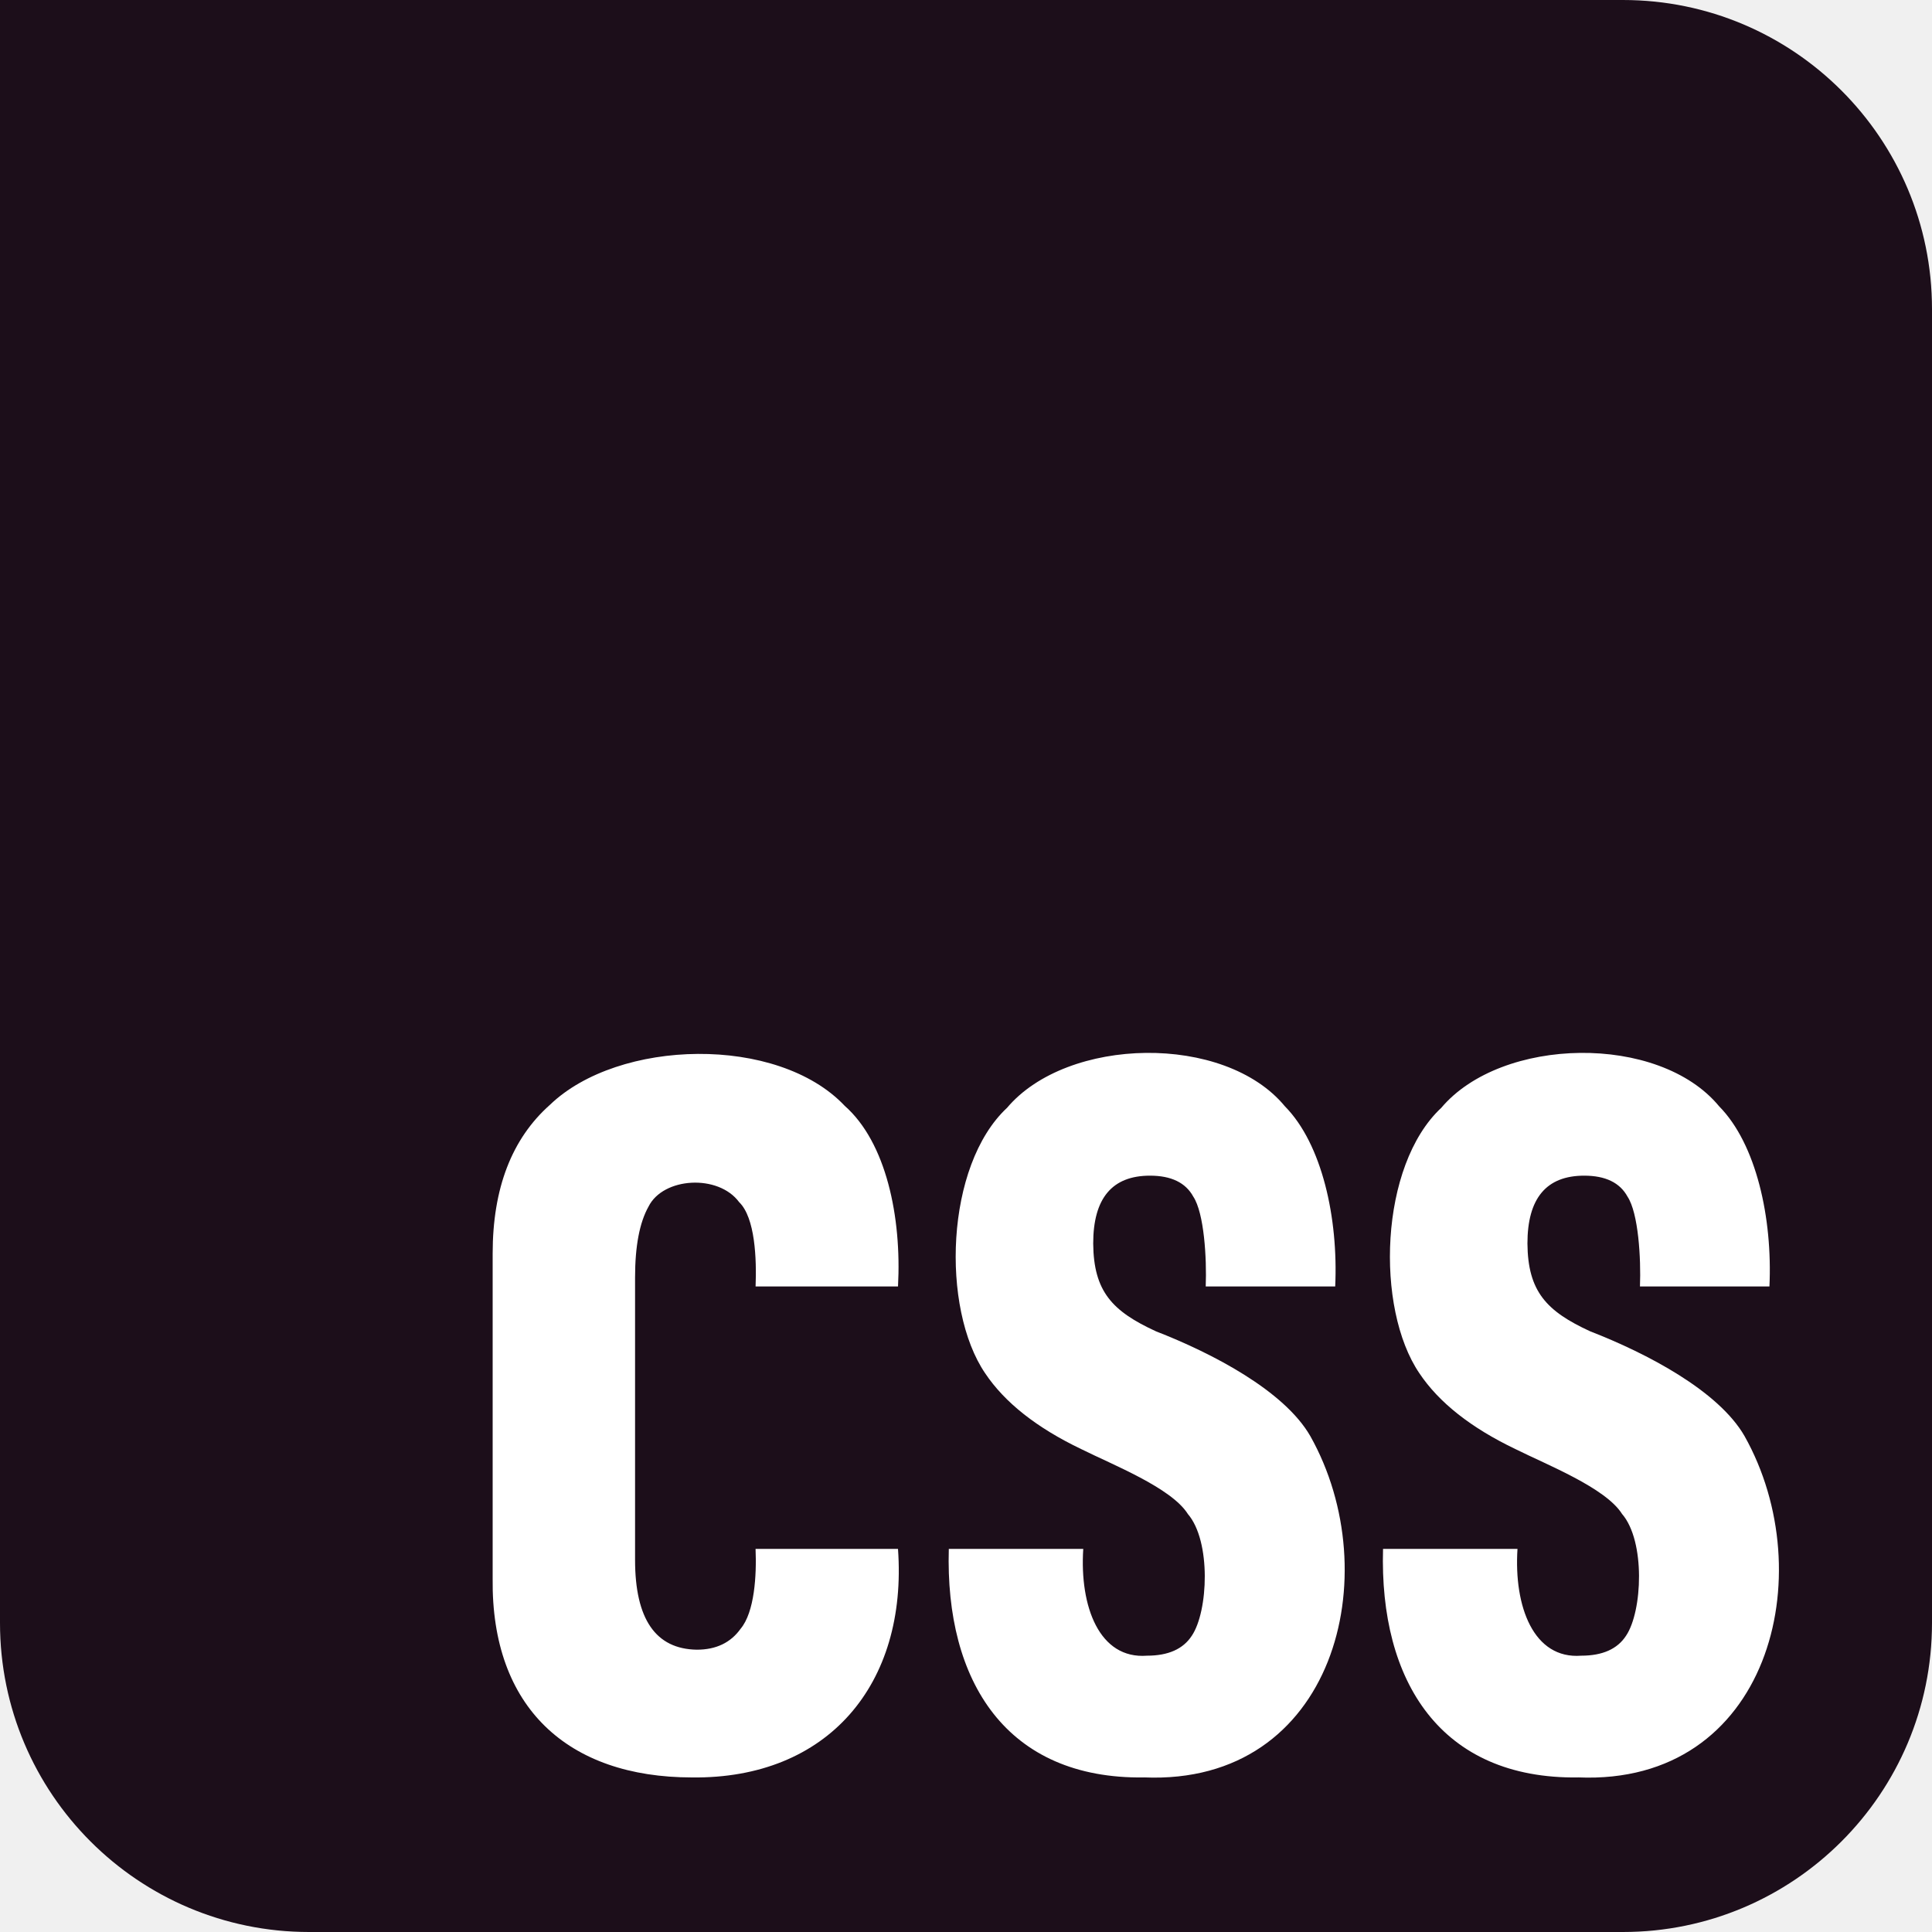
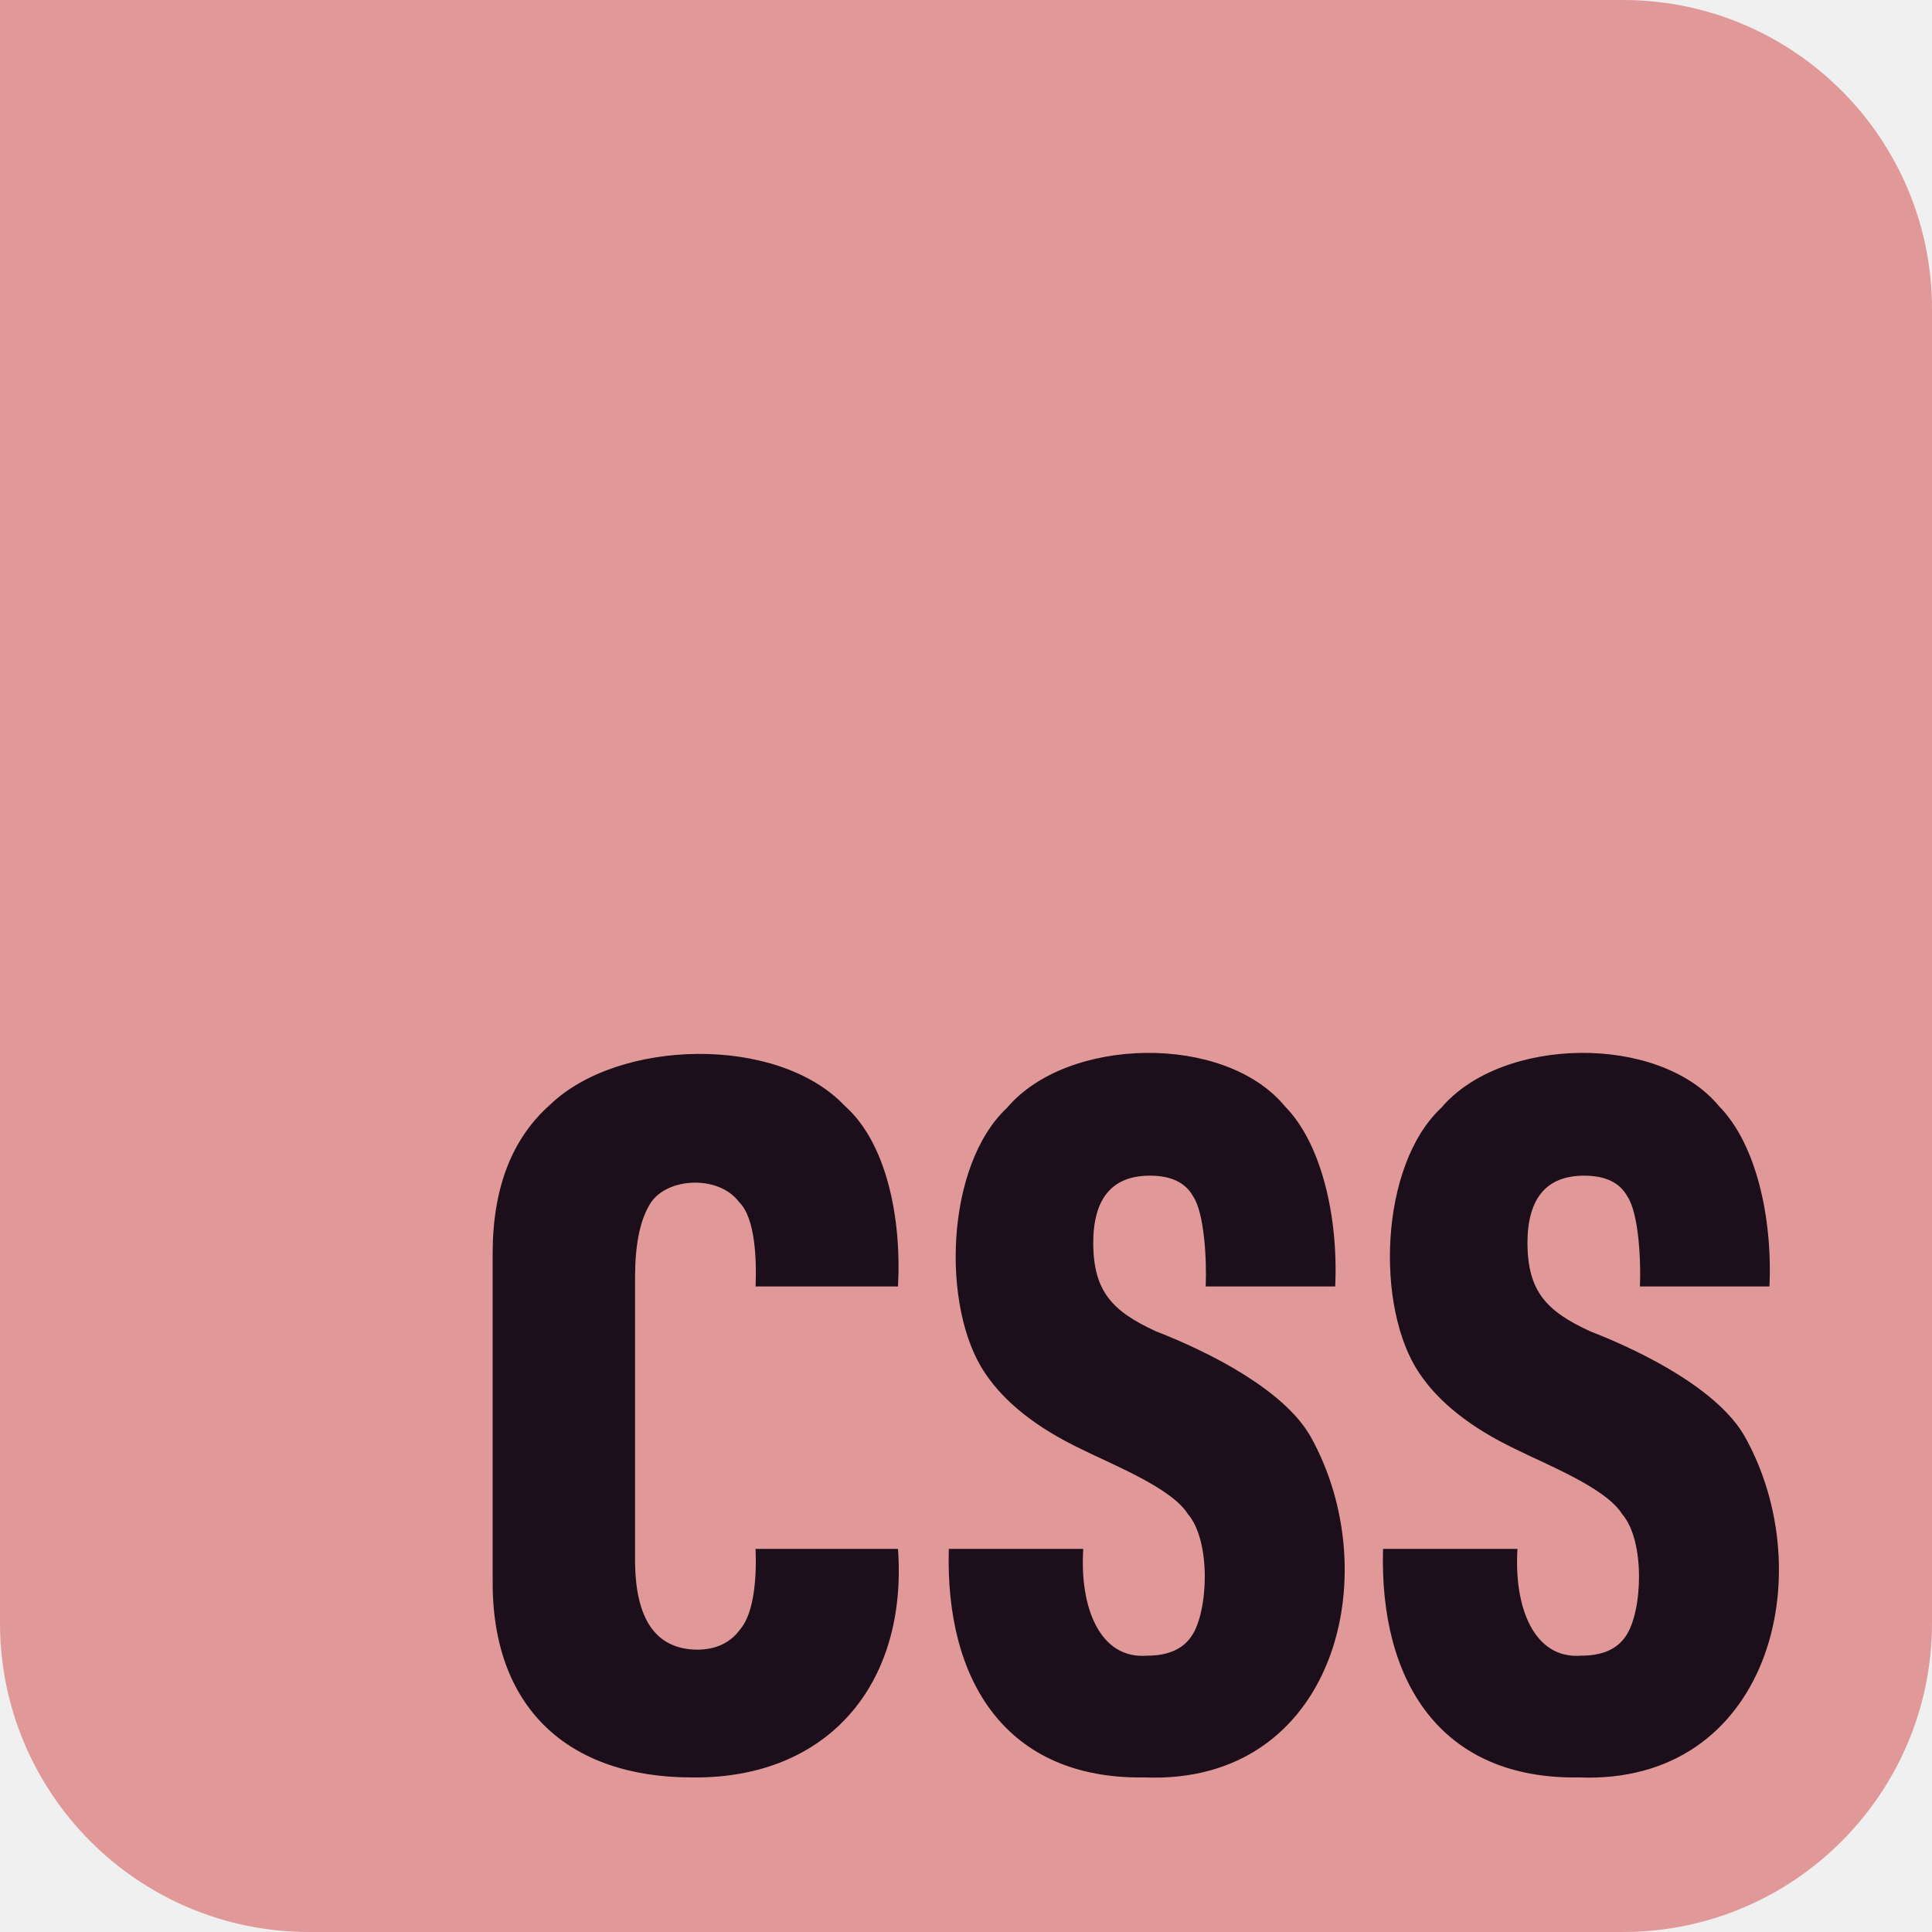
<svg xmlns="http://www.w3.org/2000/svg" width="1000" height="1000" viewBox="0 0 1000 1000">
-   <path id="bg" fill="#1c0e1a" d="M0 0H840A160 160 0 0 1 1000 160V840A160 160 0 0 1 840 1000H160A160 160 0 0 1 0 840V0Z" />
-   <path id="fg" fill="#fff" d="m358.1,920c-64.23-.06-103.86-36.23-103.1-102.79,0,0,0-168.39,0-168.39,0-33.74,9.88-59.4,29.64-76.96,35.49-34.19,117.83-36.27,152.59.52,21.42,18.89,29.5,57.48,27.58,93.49h-73.72c.56-14.15-.19-35.58-8.51-43.65-10.81-14.63-39.36-12.91-46.91,2.32-4.64,8.26-6.96,20.49-6.96,36.67v146.18c0,30.65,10.65,46.15,31.96,46.49,9.96,0,17.53-3.62,22.68-10.85,7.19-8.58,8.31-27.58,7.73-41.32h73.72c5.04,70.07-36.32,119.16-106.71,118.29Zm234.04,0c-71.17.98-103.01-49.66-101.04-118.29h69.59c-1.93,29.92,8.35,57.17,32.99,55.27,10.99,0,18.73-3.44,23.2-10.33,8.5-12.59,10.09-48.95-2.06-63.02-8.49-13.55-39.03-25.51-55.16-33.57-23.03-11.02-39.61-24.1-49.75-39.26-22.87-33.64-20.75-107.48,11.34-137.4,31.18-36.92,112.61-38.62,143.82-.77,19.25,19.51,27.66,57.9,26.03,93.23h-67.02c.57-14.52-.8-37.95-6.44-46.49-3.95-7.23-11.43-10.85-22.42-10.85-19.59,0-29.38,11.71-29.38,35.12.21,24.86,9.9,35.06,32.48,45.45,29.24,11.36,66.42,30.76,79.9,54.24,40.2,71.54,12.62,180.82-86.09,176.65Zm224.76,0c-71.17.98-103.01-49.66-101.04-118.29h69.59c-1.93,29.92,8.35,57.17,32.99,55.27,10.99,0,18.73-3.44,23.2-10.33,8.5-12.59,10.09-48.95-2.06-63.02-8.49-13.55-39.03-25.51-55.16-33.57-23.03-11.02-39.61-24.1-49.75-39.26-22.87-33.64-20.75-107.48,11.34-137.4,31.18-36.92,112.61-38.62,143.82-.77,19.25,19.51,27.66,57.9,26.03,93.23h-67.02c.57-14.52-.8-37.95-6.44-46.49-3.95-7.23-11.43-10.85-22.42-10.85-19.59,0-29.38,11.71-29.38,35.12.21,24.86,9.9,35.06,32.48,45.45,29.24,11.36,66.42,30.76,79.9,54.24,40.2,71.54,12.62,180.82-86.09,176.65Z" />
+   <path id="bg" fill="#e19898" d="M0 0H840A160 160 0 0 1 1000 160V840A160 160 0 0 1 840 1000H160A160 160 0 0 1 0 840V0Z" />
+   <path id="fg" fill="#1c0e1a" d="m358.1,920c-64.23-.06-103.86-36.23-103.1-102.79,0,0,0-168.39,0-168.39,0-33.74,9.88-59.4,29.64-76.96,35.49-34.19,117.83-36.27,152.59.52,21.42,18.89,29.5,57.48,27.58,93.49h-73.72c.56-14.15-.19-35.58-8.51-43.65-10.81-14.63-39.36-12.91-46.91,2.32-4.64,8.26-6.96,20.49-6.96,36.67v146.18c0,30.65,10.65,46.15,31.96,46.49,9.96,0,17.53-3.62,22.68-10.85,7.19-8.58,8.31-27.58,7.73-41.32h73.72c5.04,70.07-36.32,119.16-106.71,118.29Zm234.04,0c-71.17.98-103.01-49.66-101.04-118.29h69.59c-1.93,29.92,8.35,57.17,32.99,55.27,10.99,0,18.73-3.44,23.2-10.33,8.5-12.59,10.09-48.95-2.06-63.02-8.49-13.55-39.03-25.51-55.16-33.57-23.03-11.02-39.61-24.1-49.75-39.26-22.87-33.64-20.75-107.48,11.34-137.4,31.18-36.92,112.61-38.62,143.82-.77,19.25,19.51,27.66,57.9,26.03,93.23h-67.02c.57-14.52-.8-37.95-6.44-46.49-3.95-7.23-11.43-10.85-22.42-10.85-19.59,0-29.38,11.71-29.38,35.12.21,24.86,9.9,35.06,32.48,45.45,29.24,11.36,66.42,30.76,79.9,54.24,40.2,71.54,12.62,180.82-86.09,176.65Zm224.76,0c-71.17.98-103.01-49.66-101.04-118.29h69.59c-1.93,29.92,8.35,57.17,32.99,55.27,10.99,0,18.73-3.44,23.2-10.33,8.5-12.59,10.09-48.95-2.06-63.02-8.49-13.55-39.03-25.51-55.16-33.57-23.03-11.02-39.61-24.1-49.75-39.26-22.87-33.64-20.75-107.48,11.34-137.4,31.18-36.92,112.61-38.62,143.82-.77,19.25,19.51,27.66,57.9,26.03,93.23h-67.02c.57-14.52-.8-37.95-6.44-46.49-3.95-7.23-11.43-10.85-22.42-10.85-19.59,0-29.38,11.71-29.38,35.12.21,24.86,9.9,35.06,32.48,45.45,29.24,11.36,66.42,30.76,79.9,54.24,40.2,71.54,12.62,180.82-86.09,176.65Z" />
</svg>
